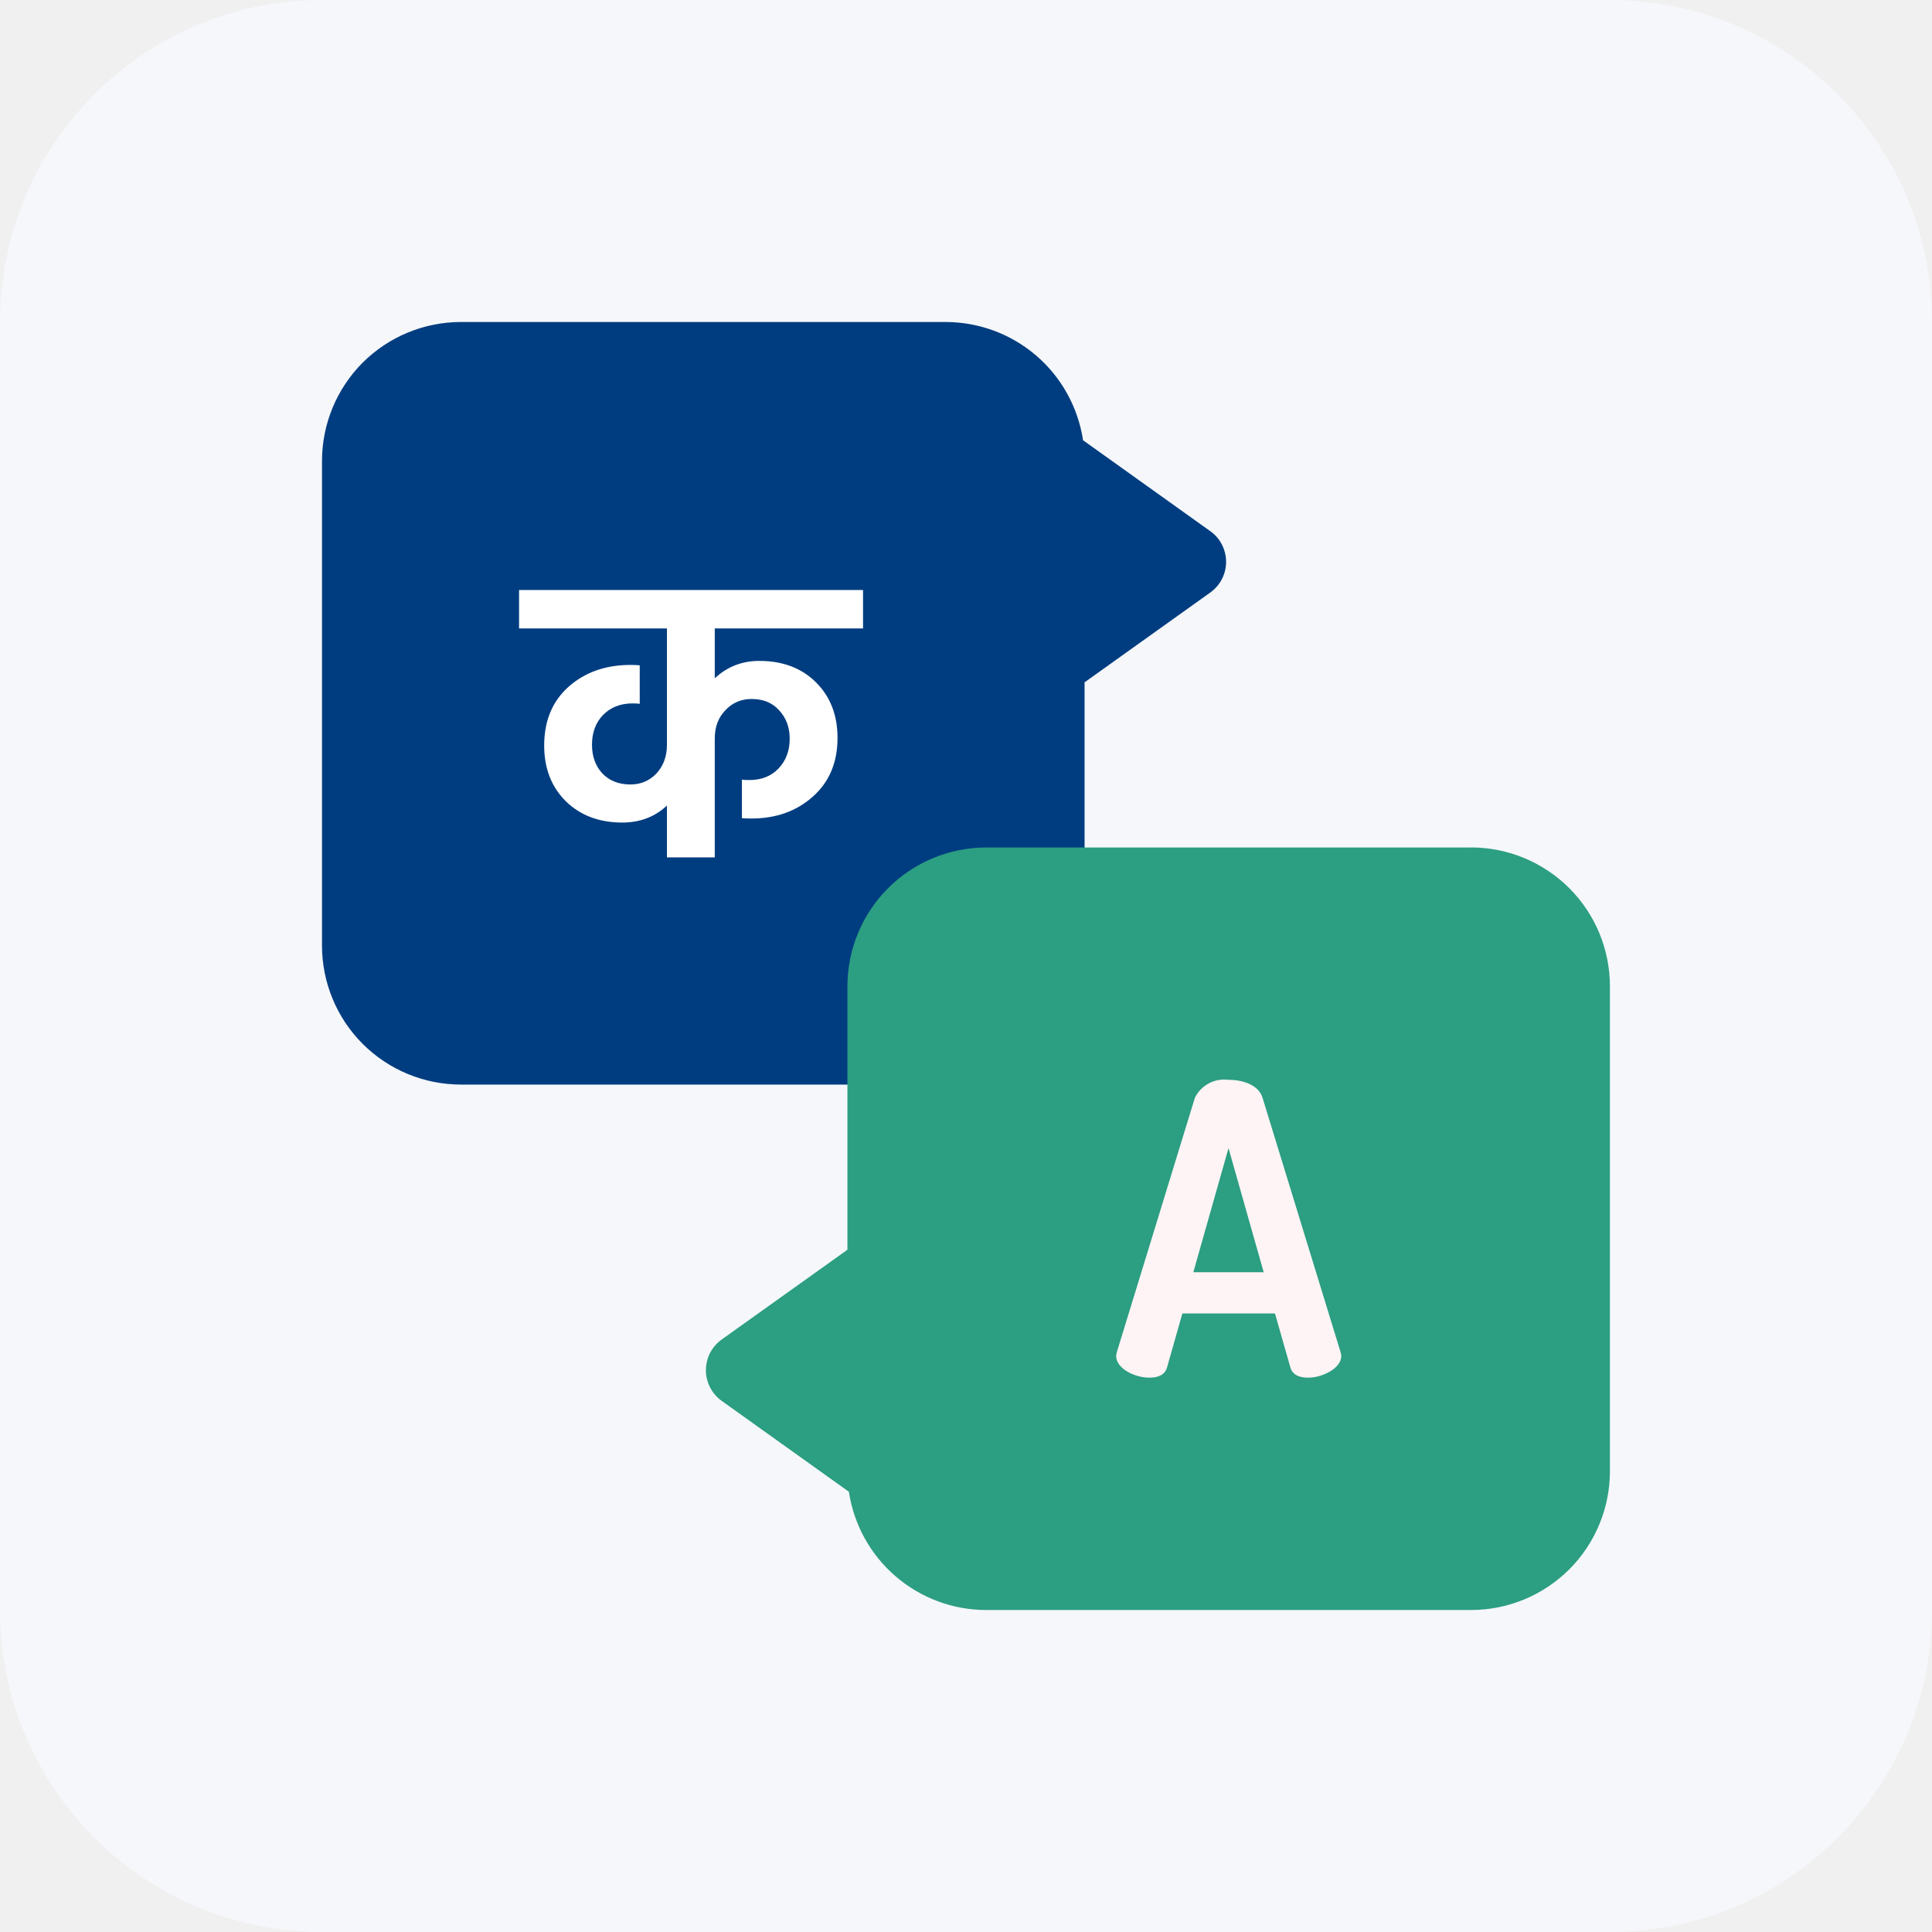
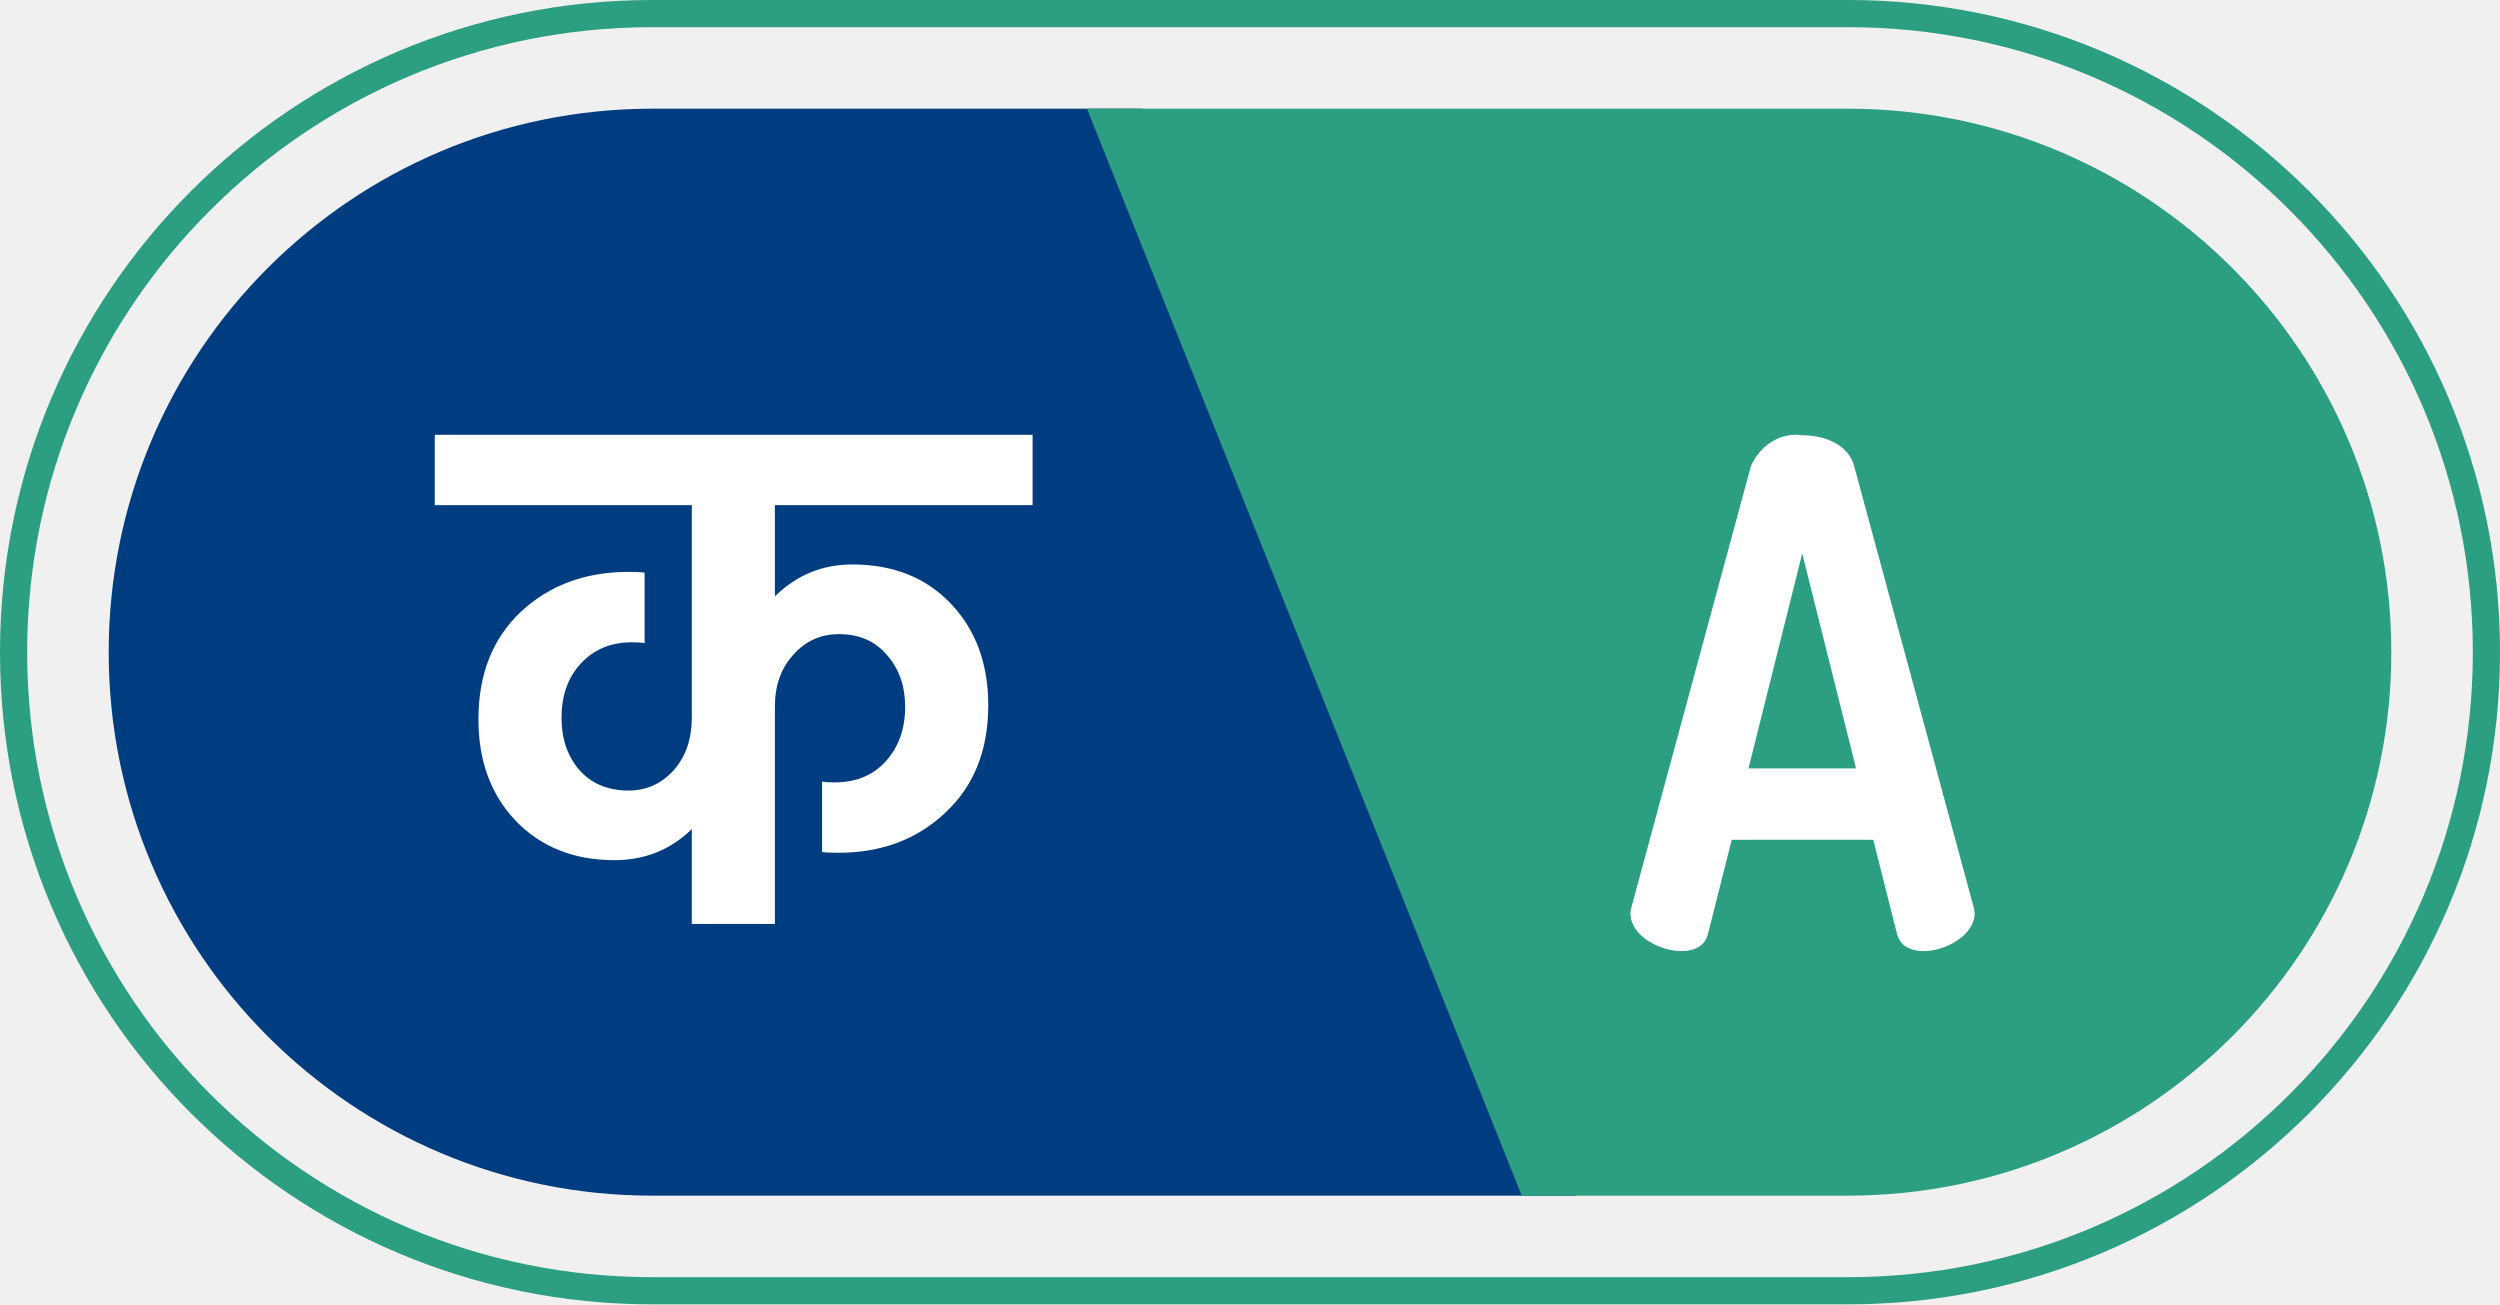
- <svg xmlns="http://www.w3.org/2000/svg" width="24" height="24" viewBox="0 0 24 24" fill="none">
-   <rect width="24" height="24" rx="4" fill="#F5F7FA" />
-   <path d="M15.034 6.598L13.454 5.469C13.392 5.061 13.187 4.688 12.874 4.419C12.561 4.149 12.162 4.001 11.749 4L5.724 4C5.267 4.001 4.829 4.182 4.505 4.505C4.182 4.829 4.001 5.267 4 5.724L4 11.749C4.001 12.206 4.182 12.644 4.505 12.967C4.829 13.291 5.267 13.472 5.724 13.473H10.995C11.088 13.473 11.178 13.445 11.256 13.394C11.333 13.342 11.393 13.269 11.428 13.184C11.464 13.098 11.473 13.004 11.455 12.913C11.437 12.822 11.392 12.738 11.327 12.673L12.672 11.327C12.737 11.393 12.821 11.438 12.912 11.456C13.003 11.475 13.098 11.465 13.184 11.43C13.269 11.394 13.343 11.334 13.394 11.256C13.446 11.179 13.473 11.088 13.473 10.995V8.476L15.034 7.361C15.095 7.317 15.145 7.26 15.179 7.194C15.213 7.127 15.231 7.054 15.231 6.979C15.231 6.905 15.213 6.831 15.179 6.765C15.145 6.698 15.095 6.641 15.034 6.598H15.034Z" fill="#003D80" />
-   <path d="M18.276 10.528H12.251C11.794 10.528 11.356 10.71 11.032 11.033C10.709 11.356 10.527 11.795 10.527 12.252V15.525L8.965 16.64C8.905 16.683 8.855 16.74 8.821 16.806C8.787 16.873 8.769 16.946 8.769 17.021C8.769 17.096 8.787 17.169 8.821 17.235C8.855 17.302 8.905 17.359 8.965 17.402L10.545 18.531C10.607 18.939 10.812 19.312 11.125 19.581C11.438 19.851 11.837 20 12.25 20H18.275C18.732 20 19.171 19.818 19.494 19.495C19.817 19.172 19.999 18.733 19.999 18.276V12.252C19.999 11.794 19.817 11.356 19.494 11.033C19.171 10.71 18.732 10.528 18.275 10.527L18.276 10.528Z" fill="#2C9E82" />
-   <path d="M13.865 16.843C13.867 16.826 13.87 16.809 13.875 16.793L14.844 13.635C14.882 13.559 14.943 13.497 15.017 13.458C15.092 13.418 15.177 13.403 15.261 13.414C15.452 13.414 15.637 13.484 15.683 13.635L16.652 16.793C16.657 16.809 16.66 16.826 16.662 16.843C16.662 16.999 16.426 17.114 16.25 17.114C16.14 17.114 16.054 17.079 16.029 16.984L15.838 16.316H14.688L14.498 16.984C14.473 17.079 14.387 17.114 14.277 17.114C14.101 17.114 13.865 17.004 13.865 16.843ZM15.698 15.804L15.261 14.262L14.824 15.804H15.698Z" fill="#FEF4F5" />
-   <path d="M10.721 7.807H8.879V8.426C9.033 8.282 9.218 8.21 9.432 8.21C9.724 8.21 9.959 8.299 10.137 8.477C10.315 8.654 10.404 8.884 10.404 9.166C10.404 9.471 10.302 9.715 10.097 9.896C9.895 10.077 9.64 10.168 9.332 10.168C9.278 10.168 9.239 10.166 9.216 10.163V9.685C9.236 9.688 9.266 9.69 9.307 9.69C9.458 9.69 9.578 9.643 9.669 9.549C9.763 9.451 9.81 9.327 9.81 9.176C9.81 9.035 9.766 8.918 9.679 8.824C9.595 8.73 9.481 8.683 9.337 8.683C9.206 8.683 9.097 8.73 9.01 8.824C8.922 8.914 8.879 9.032 8.879 9.176V10.651H8.285V10.007C8.134 10.148 7.949 10.218 7.731 10.218C7.442 10.218 7.208 10.129 7.026 9.951C6.849 9.773 6.76 9.544 6.76 9.262C6.76 8.956 6.86 8.713 7.062 8.532C7.266 8.351 7.523 8.26 7.832 8.26C7.882 8.26 7.921 8.262 7.947 8.265V8.743C7.927 8.74 7.897 8.738 7.857 8.738C7.706 8.738 7.583 8.787 7.489 8.884C7.399 8.978 7.354 9.101 7.354 9.252C7.354 9.393 7.395 9.51 7.479 9.604C7.567 9.698 7.684 9.745 7.832 9.745C7.959 9.745 8.067 9.7 8.154 9.609C8.241 9.515 8.285 9.396 8.285 9.252V7.807H6.448V7.329H10.721V7.807Z" fill="white" />
+ <svg xmlns="http://www.w3.org/2000/svg" width="46" height="24" viewBox="0 0 46 24" fill="none">
+   <path d="M2 12C2 6.477 6.477 2 12 2H21L29 22H12C6.477 22 2 17.523 2 12Z" fill="#003D80" />
+   <path d="M19 9.295H14.258V10.973C14.655 10.582 15.13 10.386 15.683 10.386C16.435 10.386 17.039 10.627 17.497 11.109C17.955 11.591 18.184 12.214 18.184 12.977C18.184 13.805 17.92 14.464 17.393 14.954C16.875 15.445 16.219 15.691 15.424 15.691C15.286 15.691 15.187 15.686 15.126 15.677V14.382C15.178 14.391 15.256 14.396 15.359 14.396C15.748 14.396 16.059 14.268 16.292 14.014C16.534 13.75 16.655 13.414 16.655 13.005C16.655 12.623 16.543 12.305 16.318 12.05C16.102 11.796 15.808 11.668 15.437 11.668C15.1 11.668 14.819 11.796 14.595 12.05C14.37 12.296 14.258 12.614 14.258 13.005V17H12.729V15.255C12.34 15.636 11.865 15.827 11.304 15.827C10.561 15.827 9.956 15.586 9.49 15.104C9.032 14.623 8.803 14 8.803 13.236C8.803 12.409 9.062 11.75 9.581 11.259C10.108 10.768 10.768 10.523 11.563 10.523C11.693 10.523 11.792 10.527 11.861 10.536V11.832C11.809 11.823 11.731 11.818 11.628 11.818C11.239 11.818 10.924 11.95 10.682 12.214C10.449 12.468 10.332 12.8 10.332 13.209C10.332 13.591 10.44 13.909 10.656 14.164C10.881 14.418 11.183 14.546 11.563 14.546C11.891 14.546 12.168 14.423 12.392 14.177C12.617 13.923 12.729 13.6 12.729 13.209V9.295H8V8H19V9.295Z" fill="white" />
+   <path d="M44 12C44 17.523 39.523 22 34 22H28L20 2H34C39.523 2 44 6.477 44 12Z" fill="#2C9E82" />
+   <path d="M30 16.805C30.004 16.761 30.012 16.718 30.023 16.676L32.217 8.575C32.303 8.382 32.44 8.223 32.609 8.122C32.778 8.02 32.971 7.981 33.161 8.009C33.593 8.009 34.014 8.189 34.116 8.575L36.311 16.676C36.322 16.718 36.33 16.761 36.333 16.805C36.333 17.204 35.8 17.5 35.401 17.5C35.151 17.5 34.958 17.41 34.9 17.165L34.468 15.452H31.864L31.432 17.165C31.376 17.41 31.183 17.5 30.933 17.5C30.534 17.5 30 17.216 30 16.805ZM34.151 14.138L33.161 10.185L32.172 14.138H34.151Z" fill="white" />
+   <path d="M0.25 12C0.25 5.511 5.511 0.25 12 0.25H34C40.489 0.25 45.75 5.511 45.75 12C45.75 18.489 40.489 23.75 34 23.75H12C5.511 23.75 0.25 18.489 0.25 12Z" stroke="#2C9E82" stroke-width="0.5" />
</svg>
